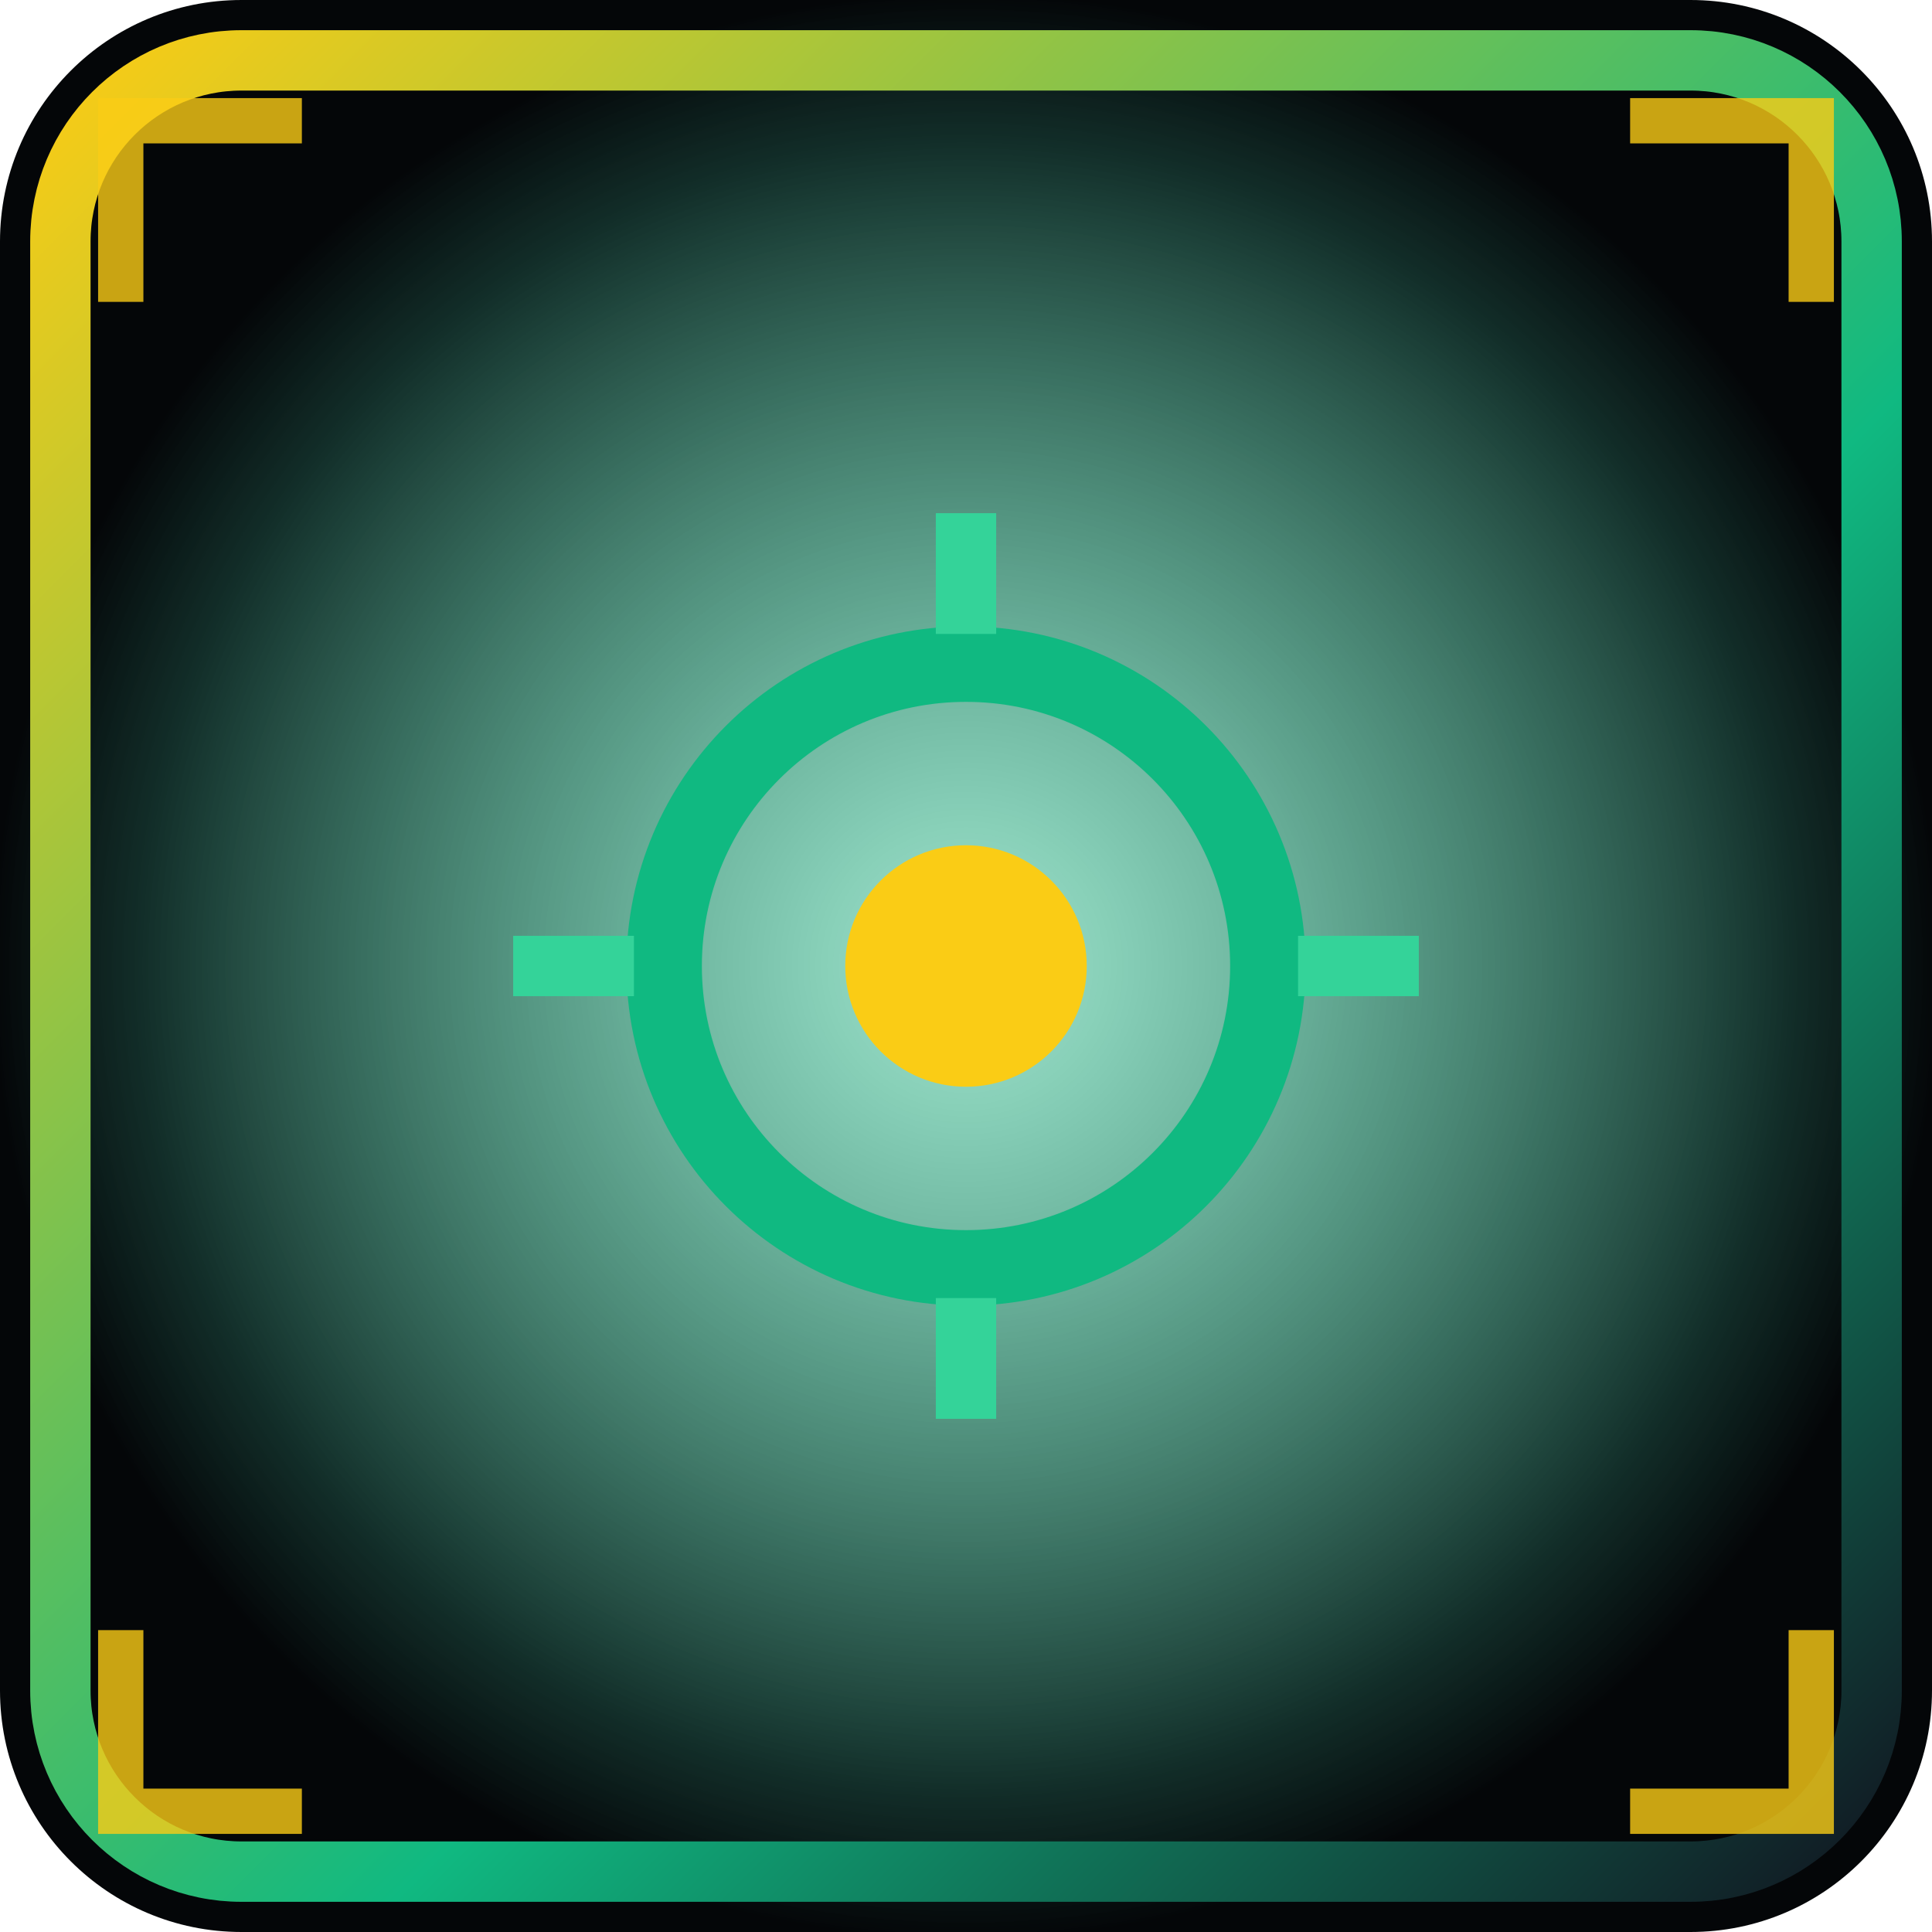
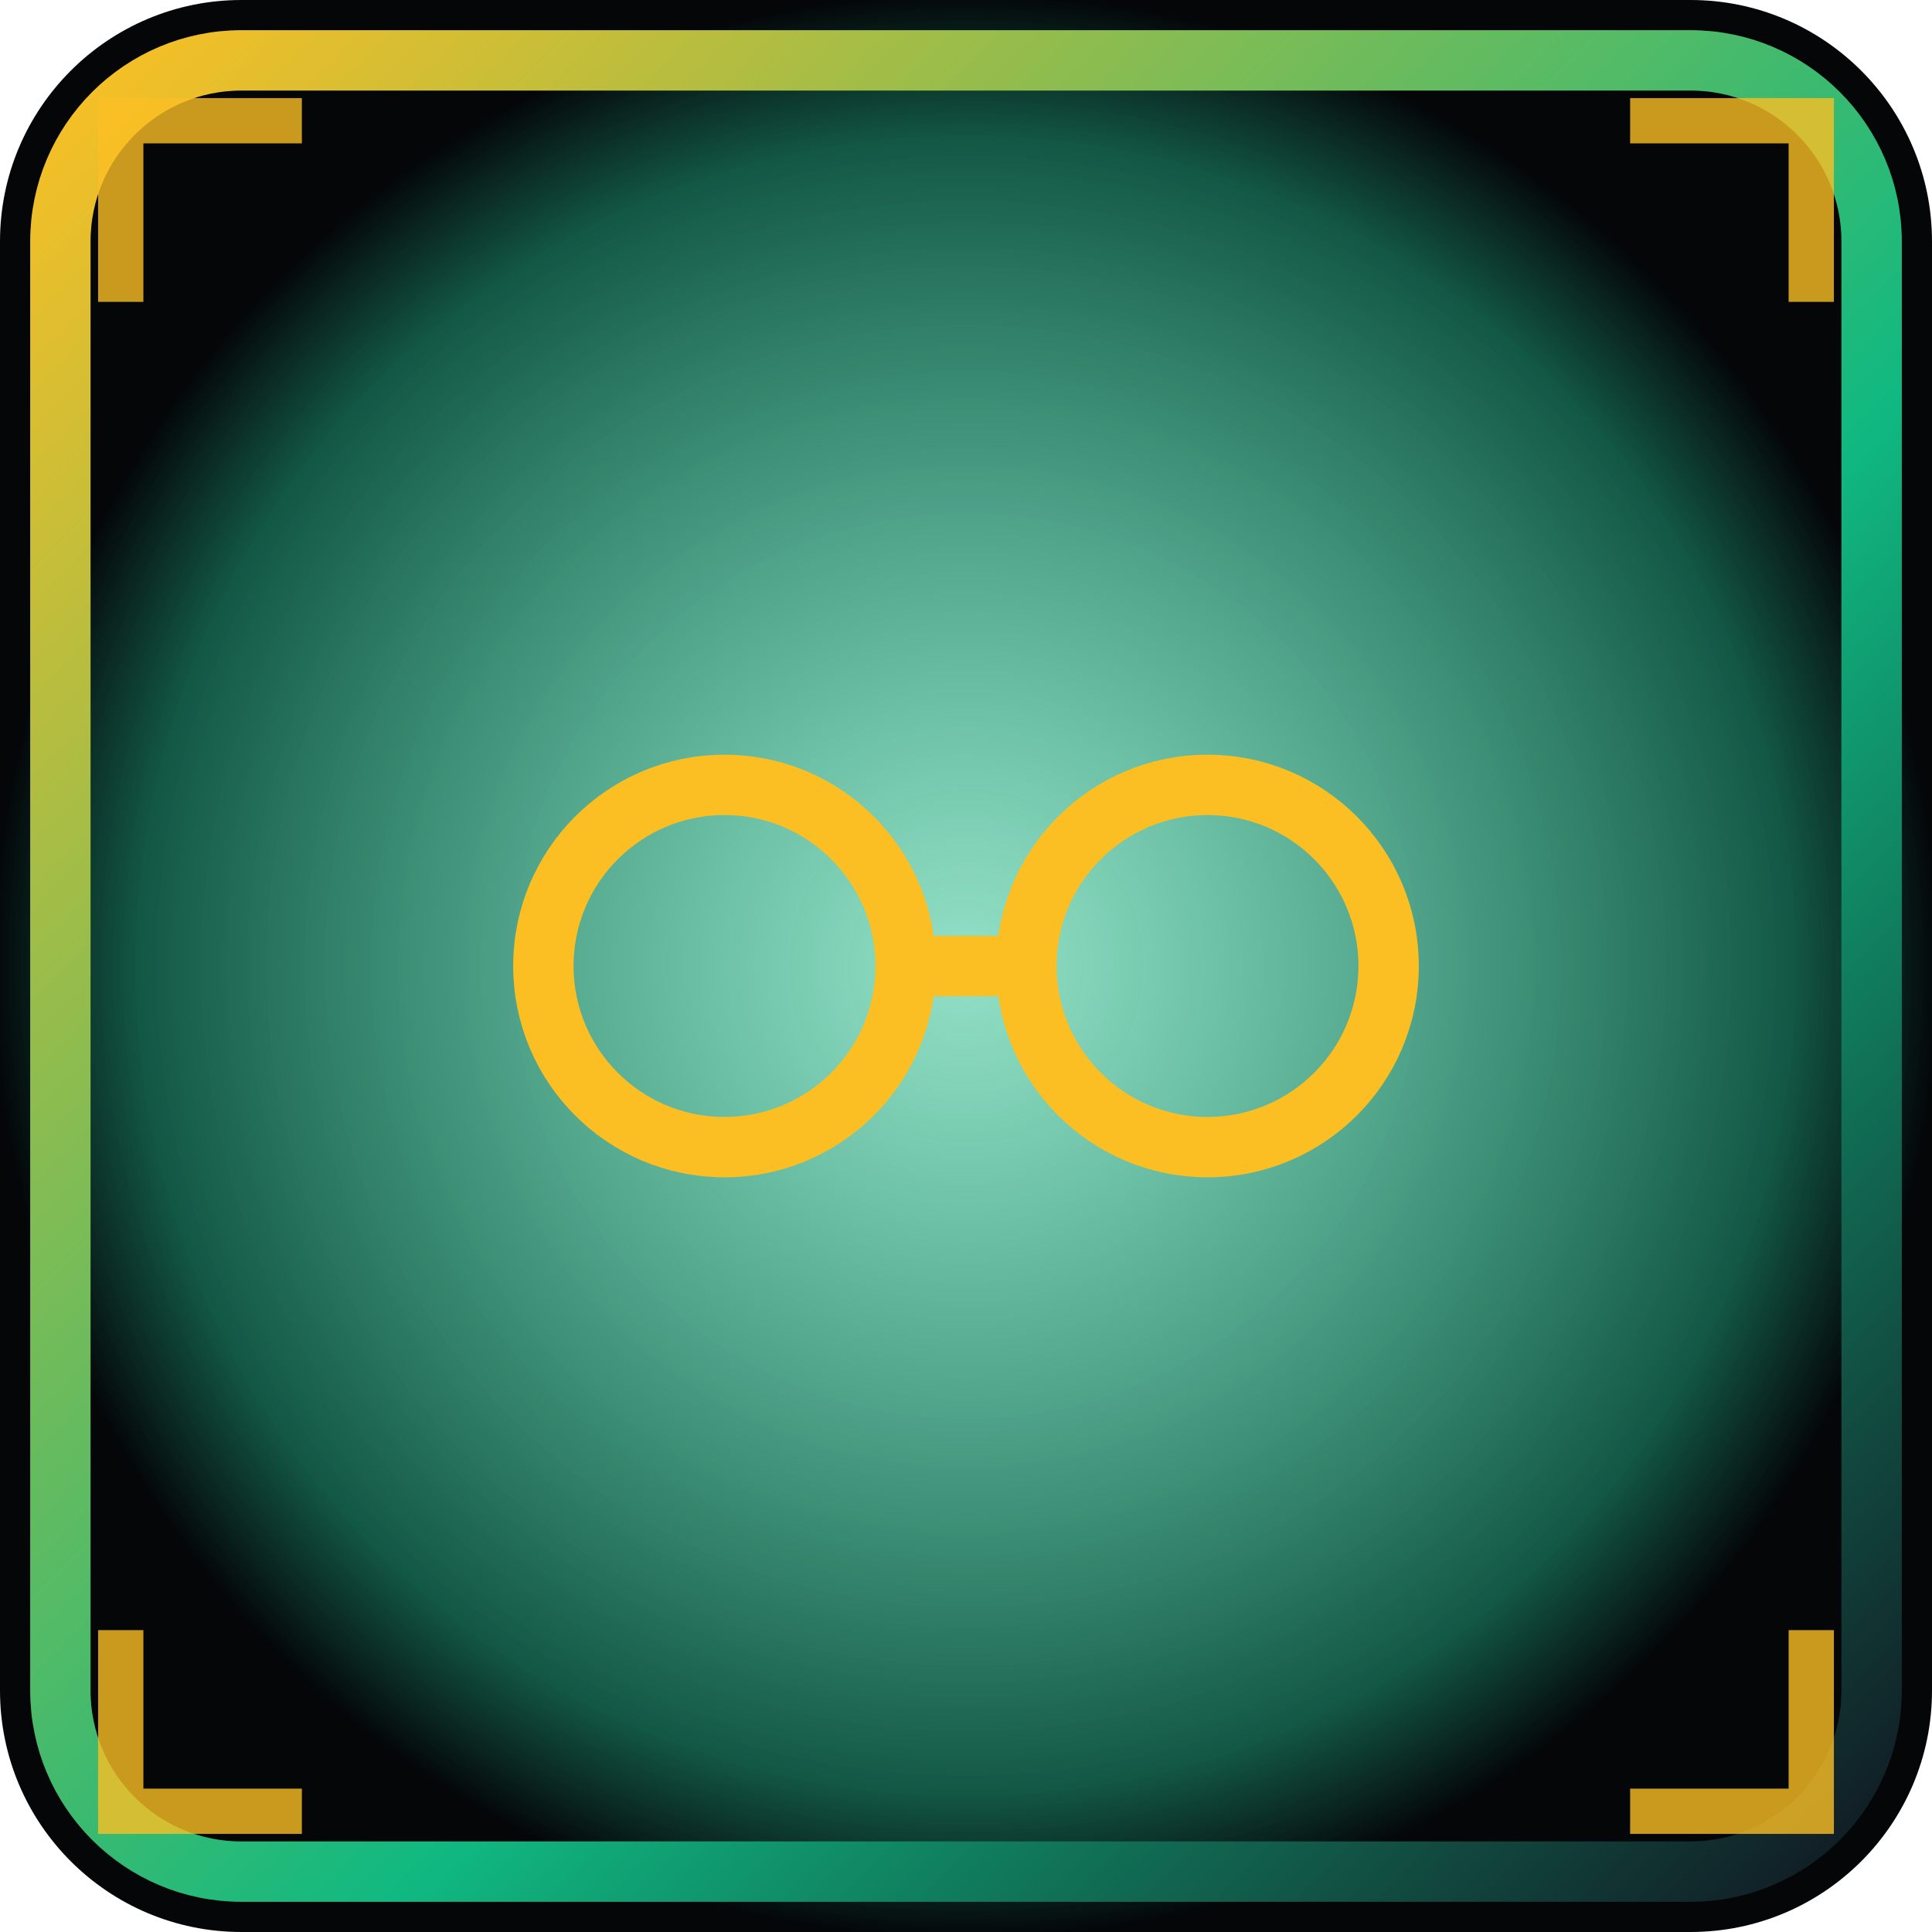
<svg xmlns="http://www.w3.org/2000/svg" viewBox="0 0 64 64" width="64" height="64">
  <defs>
    <radialGradient id="bg_glow_10b981" cx="50%" cy="50%" r="50%">
-       <stop offset="0%" stop-color="#10b981" stop-opacity="0.4" />
-       <stop offset="85%" stop-color="#05221d" stop-opacity="0.95" />
+       <stop offset="0%" stop-color="#10b981" stop-opacity="0.45" />
+       <stop offset="85%" stop-color="#064e3b" stop-opacity="0.95" />
      <stop offset="100%" stop-color="#040608" stop-opacity="1.0" />
    </radialGradient>
    <linearGradient id="border_grad_10b981" x1="0%" y1="0%" x2="100%" y2="100%">
-       <stop offset="0%" stop-color="#facc15" />
+       <stop offset="0%" stop-color="#fbbf24" />
      <stop offset="60%" stop-color="#10b981" />
      <stop offset="100%" stop-color="#111822" />
    </linearGradient>
  </defs>
  <rect width="64" height="64" rx="8" fill="url(#bg_glow_10b981)" />
  <rect x="2" y="2" width="60" height="60" rx="6" fill="none" stroke="url(#border_grad_10b981)" stroke-width="2" />
-   <path d="M 4,10 L 4,4 L 10,4" stroke="#facc15" stroke-width="1.5" fill="none" opacity="0.8" />
-   <path d="M 60,10 L 60,4 L 54,4" stroke="#facc15" stroke-width="1.5" fill="none" opacity="0.8" />
-   <path d="M 4,54 L 4,60 L 10,60" stroke="#facc15" stroke-width="1.5" fill="none" opacity="0.8" />
-   <path d="M 60,54 L 60,60 L 54,60" stroke="#facc15" stroke-width="1.5" fill="none" opacity="0.8" />
+   <path d="M 4,10 L 4,4 L 10,4" stroke="#fbbf24" stroke-width="1.5" fill="none" opacity="0.8" />
+   <path d="M 60,10 L 60,4 L 54,4" stroke="#fbbf24" stroke-width="1.5" fill="none" opacity="0.8" />
+   <path d="M 4,54 L 4,60 L 10,60" stroke="#fbbf24" stroke-width="1.5" fill="none" opacity="0.8" />
+   <path d="M 60,54 L 60,60 L 54,60" stroke="#fbbf24" stroke-width="1.5" fill="none" opacity="0.8" />
  <g transform="translate(32,32)">
-     <circle cx="0" cy="0" r="10" fill="none" stroke="#10b981" stroke-width="2.5" />
-     <circle cx="0" cy="0" r="4" fill="#facc15" />
-     <line x1="0" y1="-15" x2="0" y2="-11" stroke="#34d399" stroke-width="2" />
-     <line x1="0" y1="15" x2="0" y2="11" stroke="#34d399" stroke-width="2" />
-     <line x1="-15" y1="0" x2="-11" y2="0" stroke="#34d399" stroke-width="2" />
-     <line x1="15" y1="0" x2="11" y2="0" stroke="#34d399" stroke-width="2" />
+     <circle cx="-8" cy="0" r="6" fill="none" stroke="#fbbf24" stroke-width="2" />
+     <circle cx="8" cy="0" r="6" fill="none" stroke="#fbbf24" stroke-width="2" />
+     <line x1="-2" y1="0" x2="2" y2="0" stroke="#fbbf24" stroke-width="2" />
  </g>
</svg>
